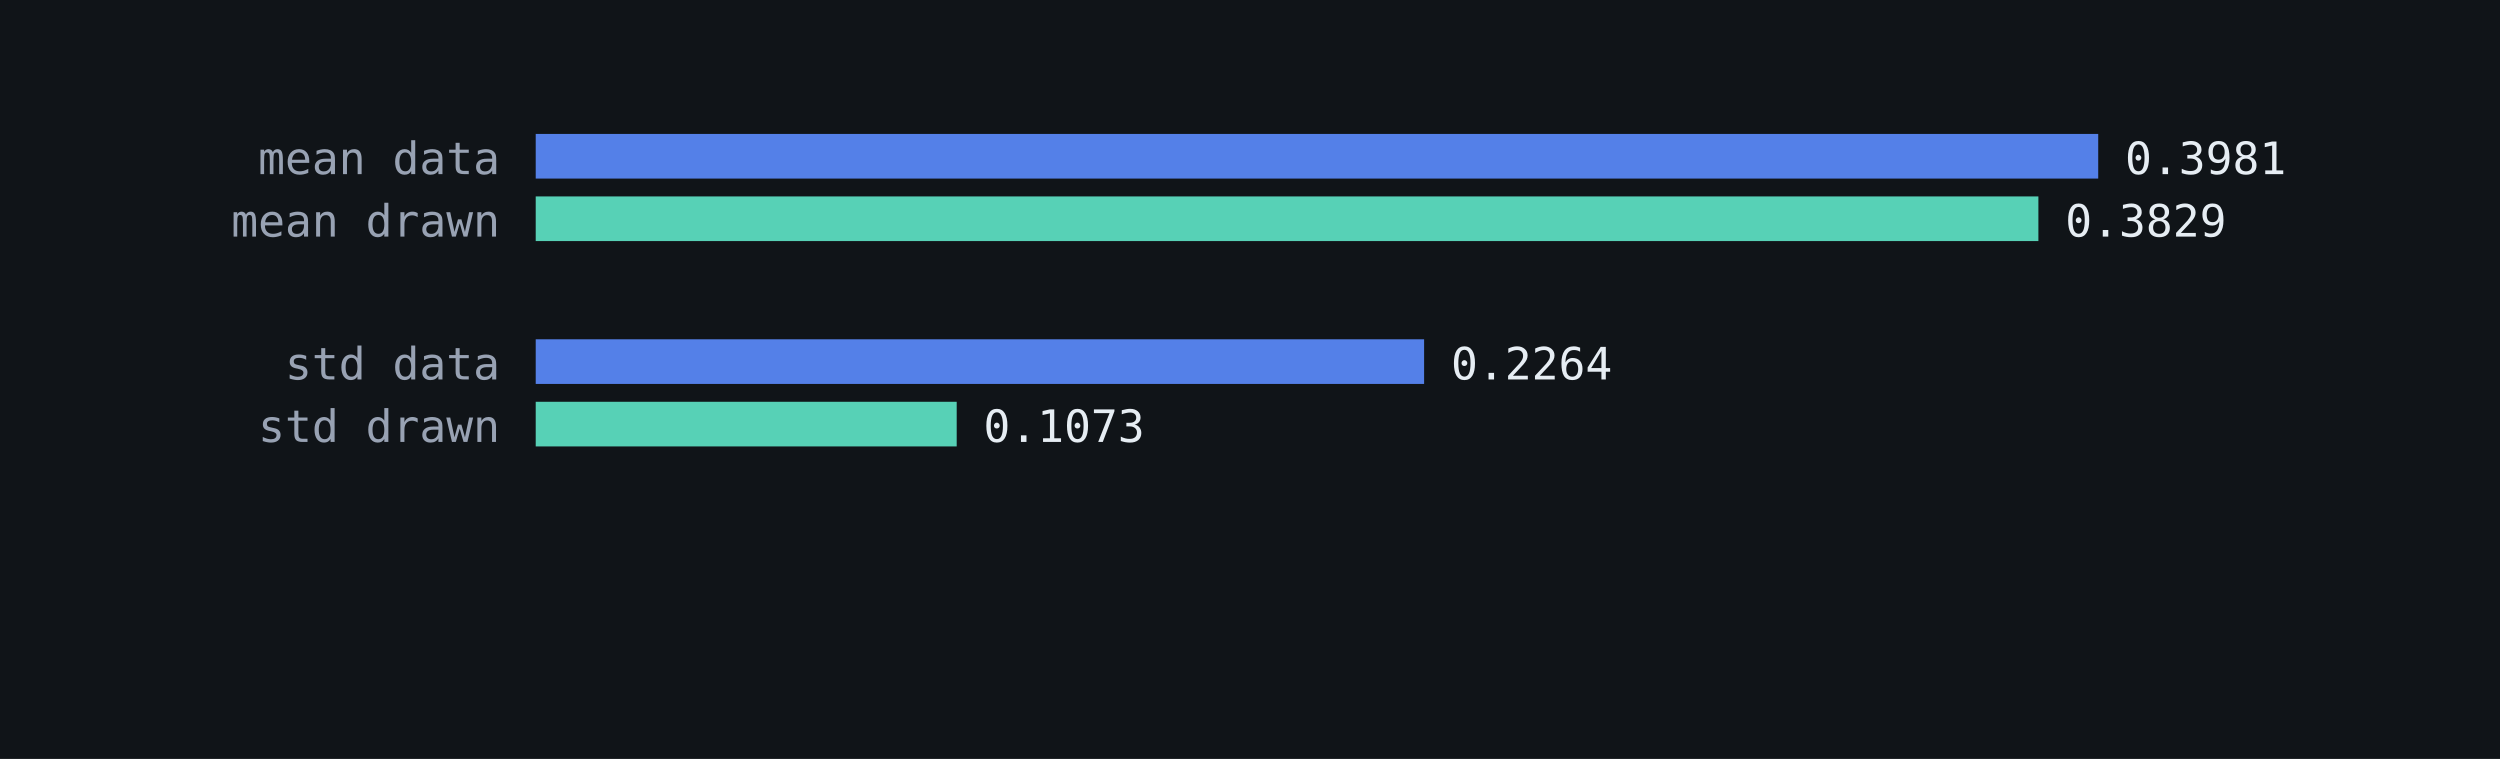
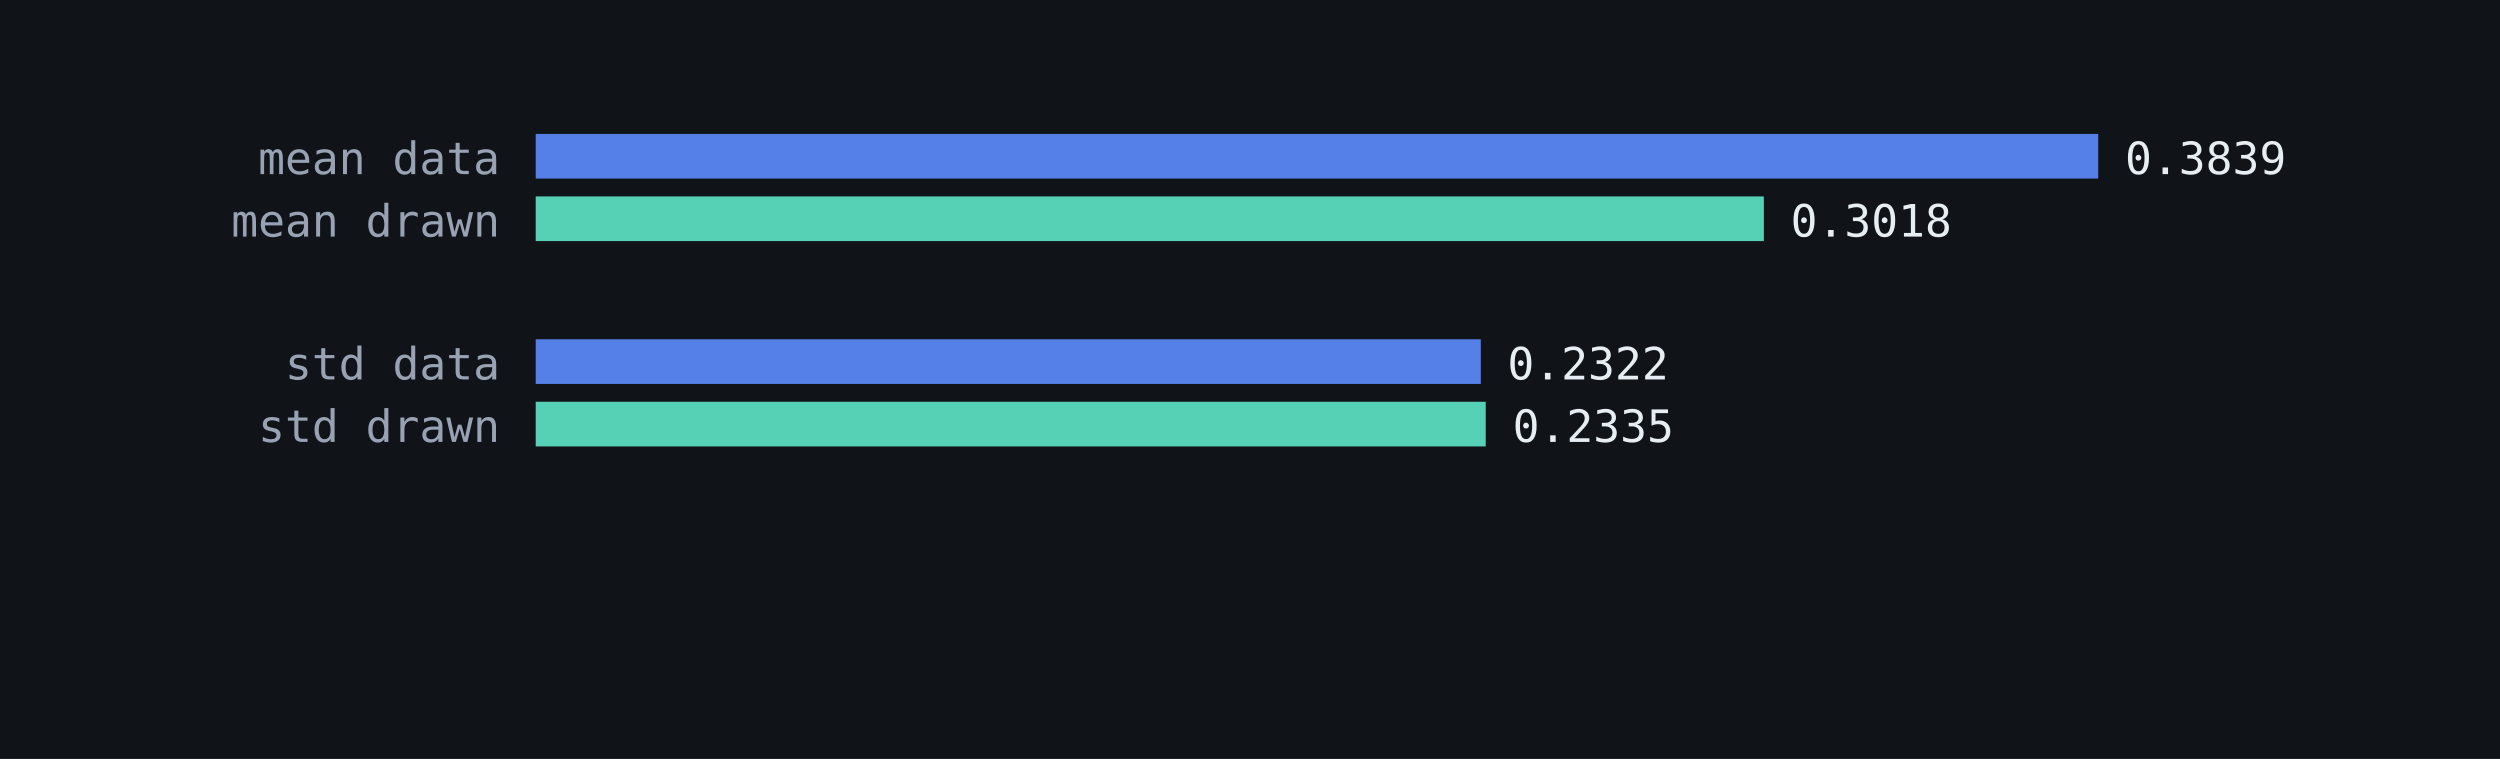
<svg xmlns="http://www.w3.org/2000/svg" width="560" height="170" viewBox="0 0 560 170">
  <rect width="560" height="170" fill="#101418" />
  <rect x="120" y="30" width="350.0" height="10" fill="#5b8cff" opacity="0.9" />
-   <text x="476.0" y="39" fill="#e6edf3" font-family="monospace" font-size="10">0.3981</text>
+   <text x="476.0" y="39" fill="#e6edf3" font-family="monospace" font-size="10">0.3839</text>
  <text x="112" y="39" fill="#98a2b3" text-anchor="end" font-family="monospace" font-size="10">mean data</text>
-   <rect x="120" y="44" width="336.6" height="10" fill="#5ee6c8" opacity="0.9" />
-   <text x="462.611" y="53" fill="#e6edf3" font-family="monospace" font-size="10">0.3829</text>
+   <rect x="120" y="44" width="275.1" height="10" fill="#5ee6c8" opacity="0.9" />
+   <text x="401.089" y="53" fill="#e6edf3" font-family="monospace" font-size="10">0.3018</text>
  <text x="112" y="53" fill="#98a2b3" text-anchor="end" font-family="monospace" font-size="10">mean drawn</text>
-   <rect x="120" y="76" width="199.0" height="10" fill="#5b8cff" opacity="0.9" />
-   <text x="325.025" y="85" fill="#e6edf3" font-family="monospace" font-size="10">0.2264</text>
+   <rect x="120" y="76" width="211.7" height="10" fill="#5b8cff" opacity="0.9" />
+   <text x="337.655" y="85" fill="#e6edf3" font-family="monospace" font-size="10">0.2322</text>
  <text x="112" y="85" fill="#98a2b3" text-anchor="end" font-family="monospace" font-size="10">std data</text>
-   <rect x="120" y="90" width="94.3" height="10" fill="#5ee6c8" opacity="0.9" />
-   <text x="220.286" y="99" fill="#e6edf3" font-family="monospace" font-size="10">0.1073</text>
+   <rect x="120" y="90" width="212.8" height="10" fill="#5ee6c8" opacity="0.9" />
+   <text x="338.828" y="99" fill="#e6edf3" font-family="monospace" font-size="10">0.2335</text>
  <text x="112" y="99" fill="#98a2b3" text-anchor="end" font-family="monospace" font-size="10">std drawn</text>
</svg>
